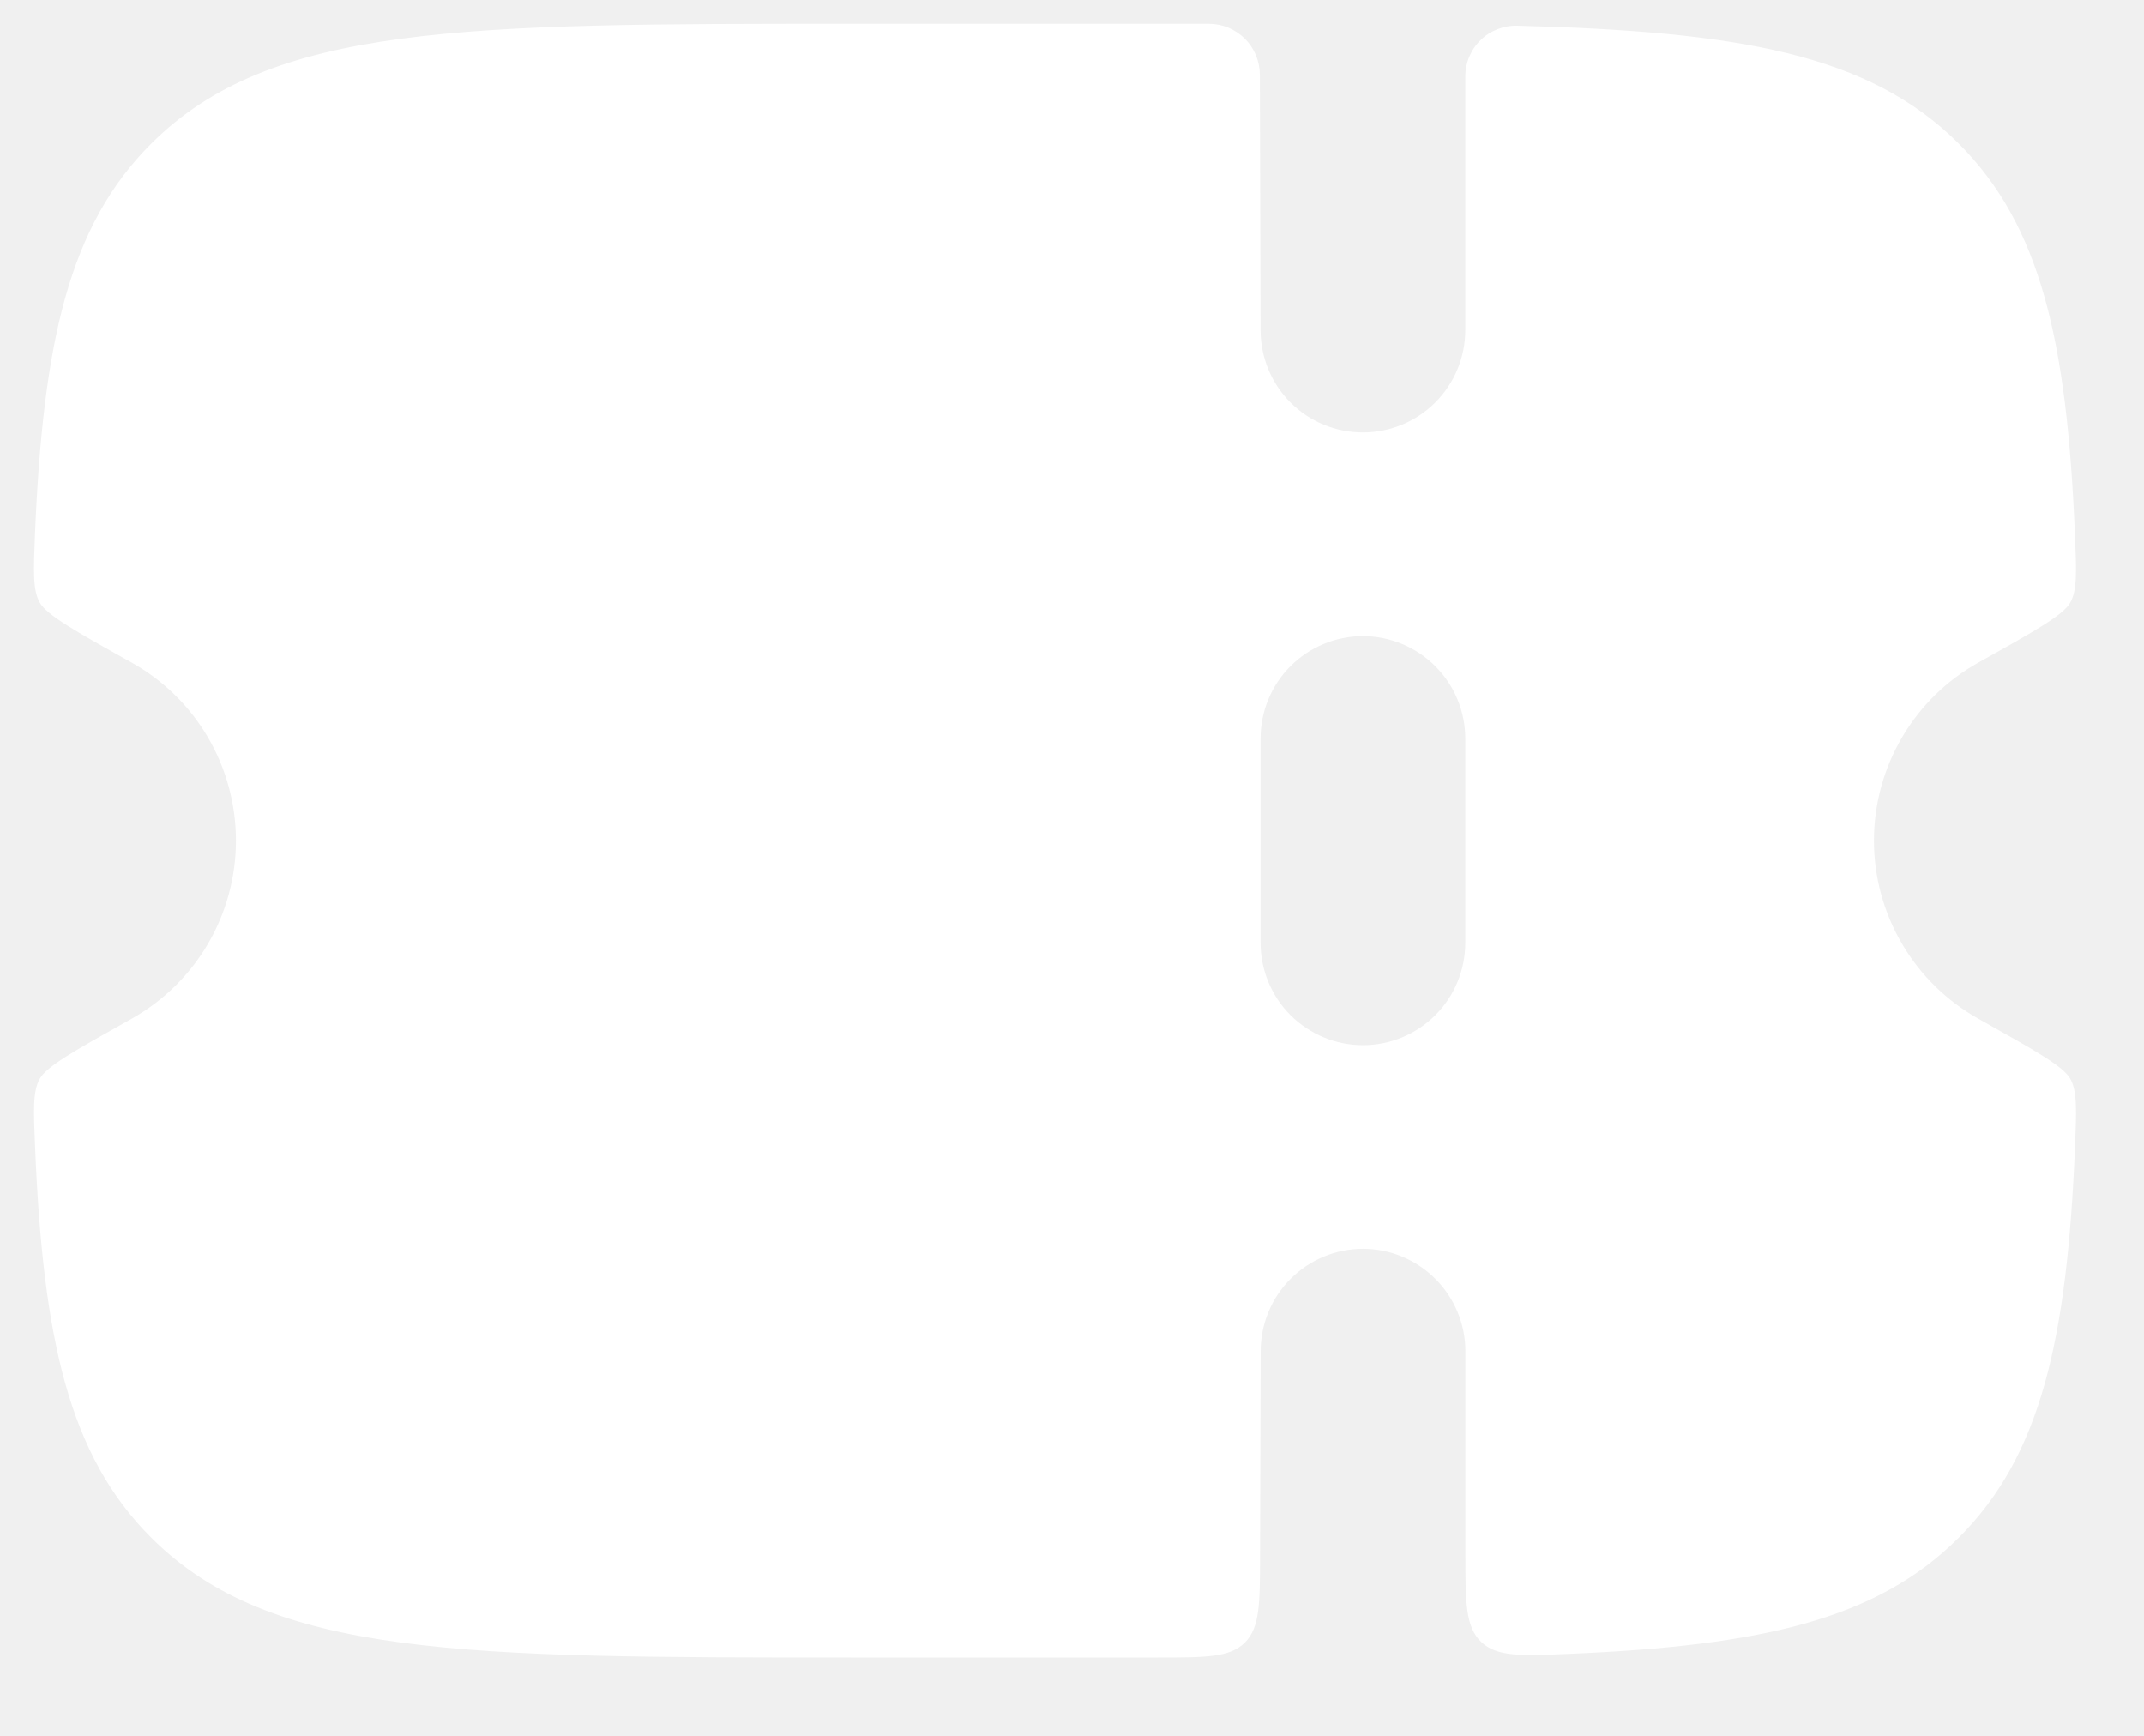
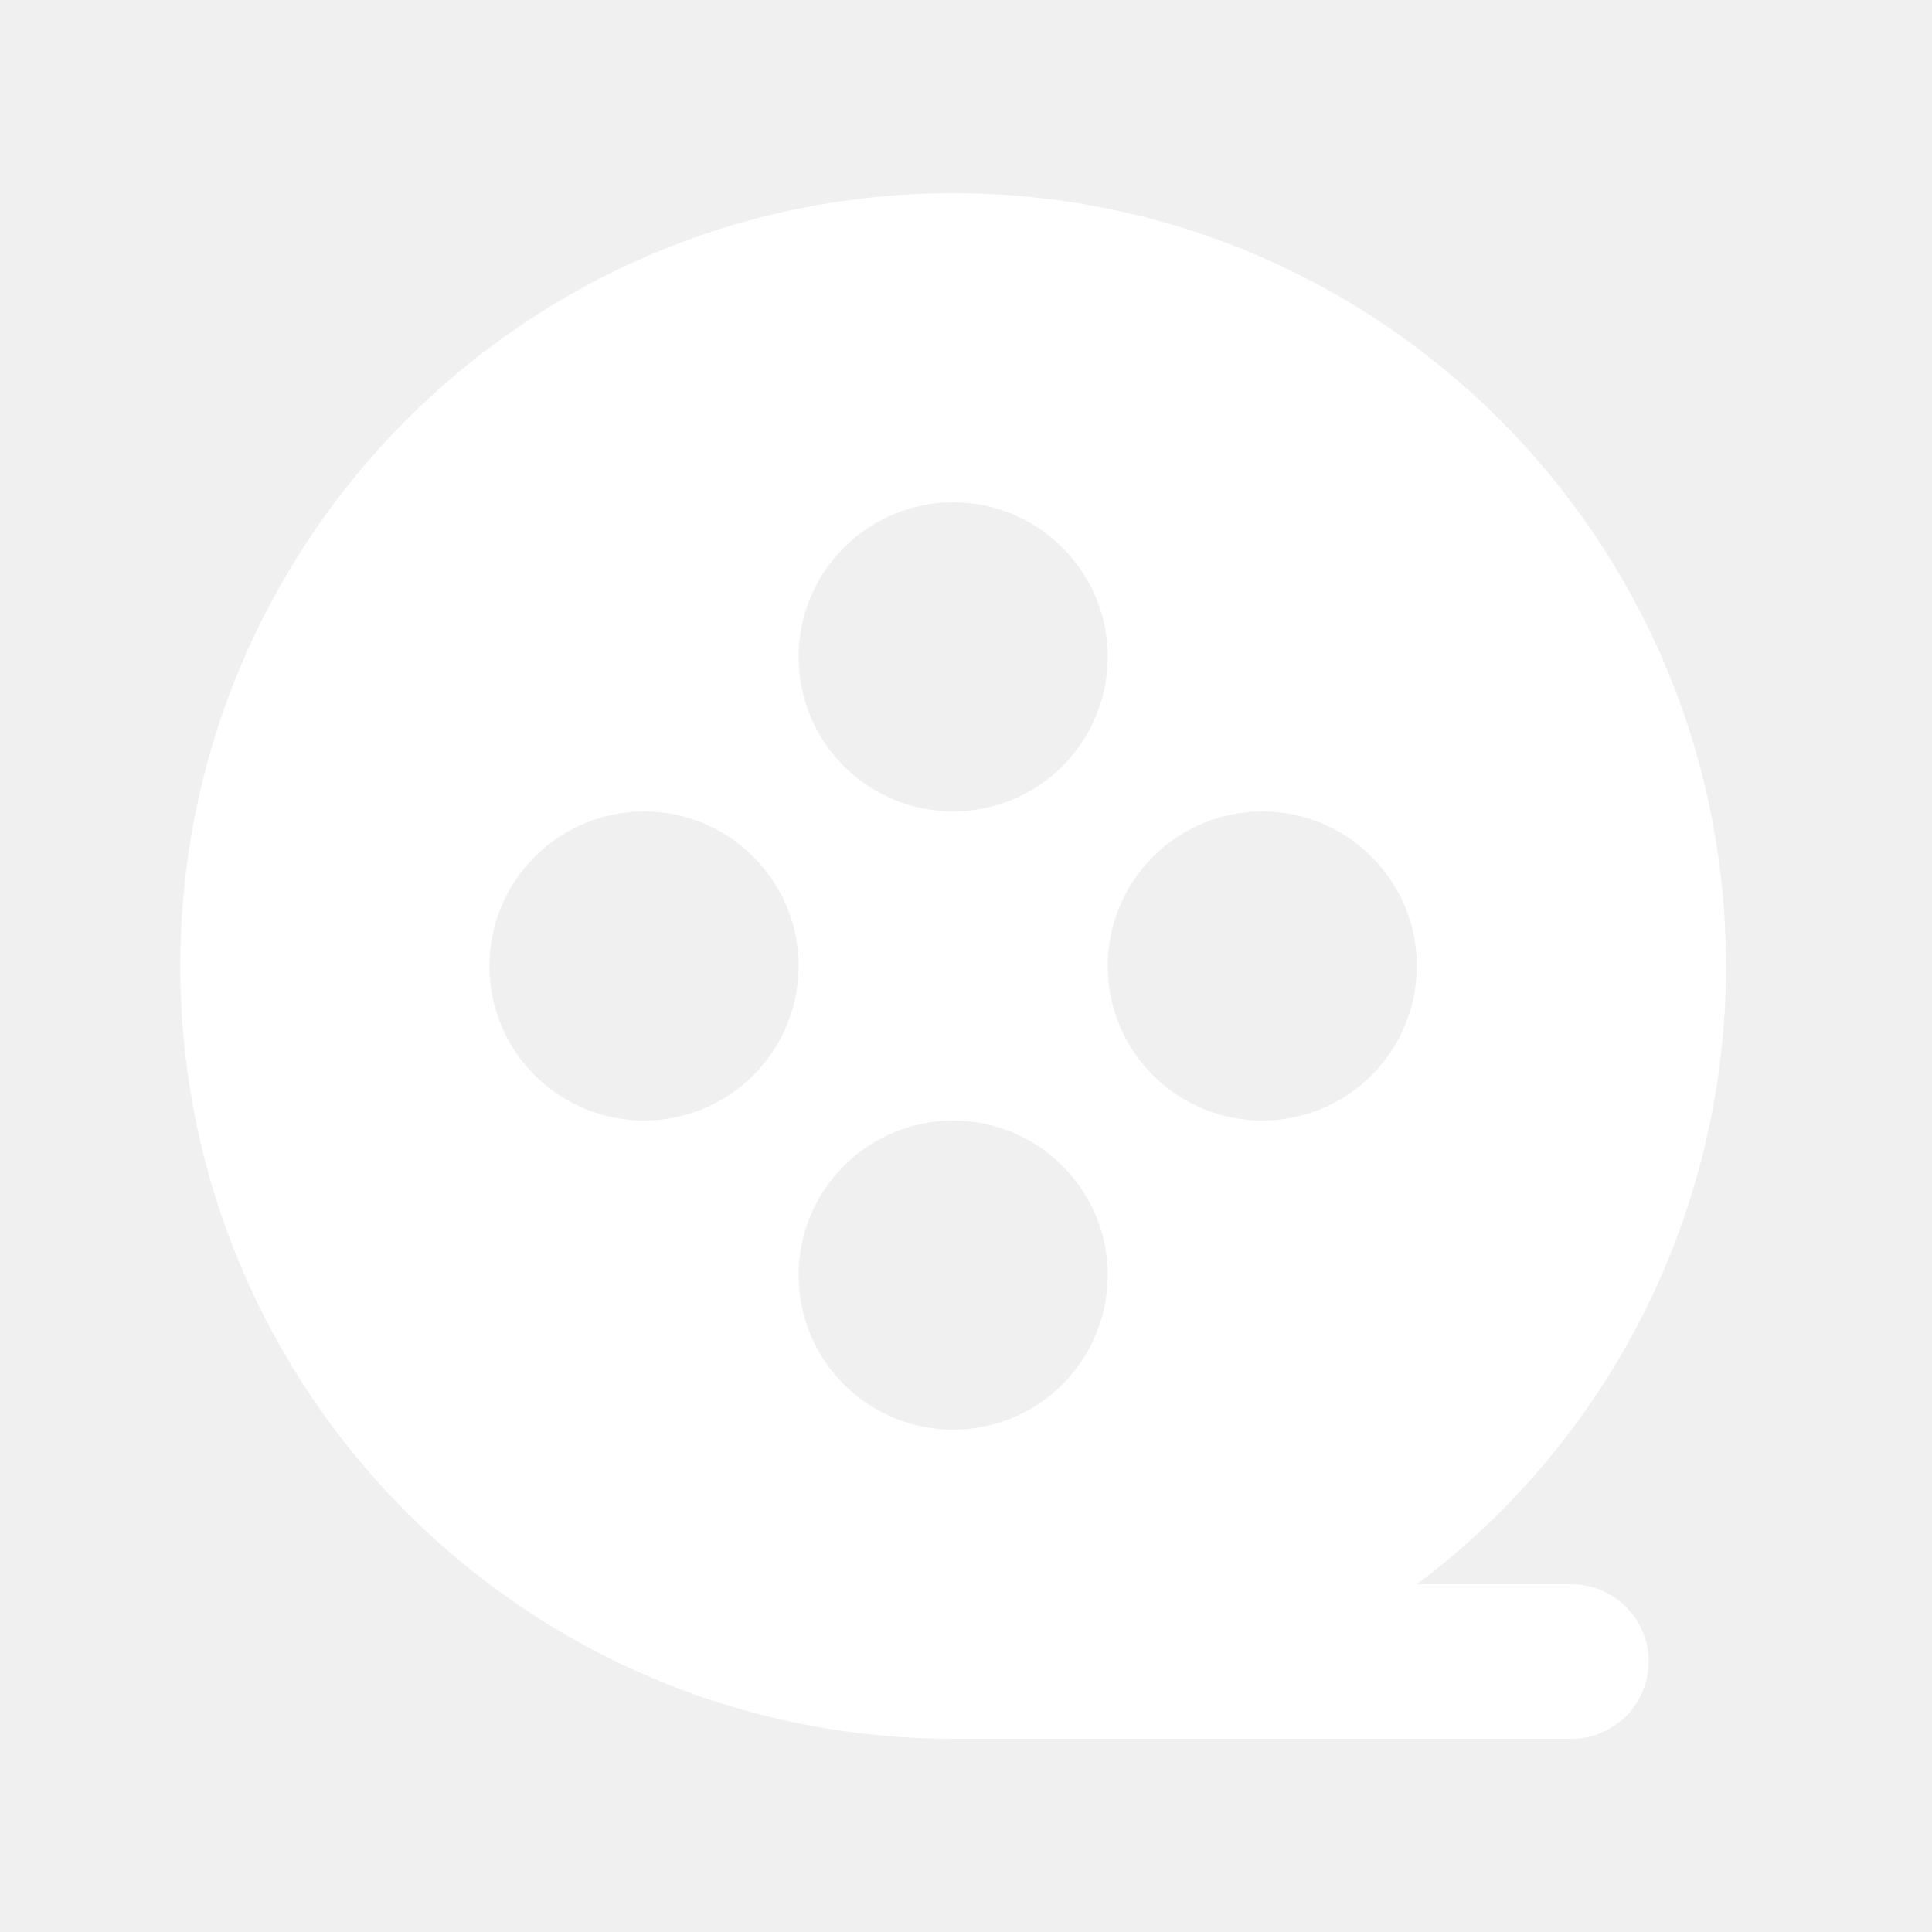
- <svg xmlns="http://www.w3.org/2000/svg" width="21" height="17" viewBox="0 0 21 17" fill="none">
-   <path fill-rule="evenodd" clip-rule="evenodd" d="M12.342 15.236L12.348 13.233C12.348 12.967 12.453 12.712 12.641 12.524C12.829 12.336 13.084 12.23 13.35 12.23C13.616 12.23 13.871 12.336 14.059 12.524C14.247 12.712 14.353 12.967 14.353 13.233V15.21C14.353 15.691 14.353 15.932 14.507 16.08C14.662 16.227 14.897 16.217 15.37 16.197C17.233 16.118 18.378 15.867 19.184 15.061C19.994 14.255 20.245 13.11 20.324 11.244C20.339 10.874 20.347 10.688 20.278 10.565C20.208 10.442 19.933 10.288 19.381 9.979C19.07 9.805 18.811 9.552 18.631 9.245C18.45 8.938 18.355 8.589 18.355 8.233C18.355 7.877 18.45 7.527 18.631 7.22C18.811 6.913 19.07 6.66 19.381 6.487C19.933 6.179 20.209 6.024 20.278 5.901C20.347 5.778 20.339 5.593 20.323 5.222C20.245 3.356 19.993 2.212 19.184 1.405C18.307 0.529 17.029 0.308 14.862 0.252C14.795 0.25 14.729 0.262 14.668 0.286C14.606 0.31 14.549 0.346 14.502 0.393C14.454 0.439 14.417 0.494 14.391 0.556C14.365 0.617 14.352 0.682 14.352 0.749V3.233C14.352 3.499 14.246 3.754 14.058 3.942C13.87 4.13 13.615 4.235 13.349 4.235C13.083 4.235 12.828 4.13 12.64 3.942C12.452 3.754 12.347 3.499 12.347 3.233L12.34 0.732C12.339 0.599 12.287 0.472 12.193 0.379C12.099 0.285 11.972 0.233 11.84 0.233H8.328C4.548 0.233 2.658 0.233 1.483 1.405C0.673 2.211 0.422 3.356 0.343 5.222C0.328 5.592 0.32 5.778 0.389 5.901C0.459 6.024 0.734 6.179 1.286 6.487C1.597 6.66 1.856 6.913 2.036 7.22C2.216 7.527 2.311 7.877 2.311 8.233C2.311 8.589 2.216 8.938 2.036 9.245C1.856 9.552 1.597 9.805 1.286 9.979C0.734 10.288 0.458 10.442 0.389 10.565C0.32 10.688 0.328 10.873 0.344 11.243C0.422 13.11 0.674 14.255 1.483 15.061C2.658 16.233 4.548 16.233 8.329 16.233H11.339C11.811 16.233 12.046 16.233 12.193 16.087C12.34 15.941 12.341 15.707 12.342 15.236ZM14.352 9.233V7.233C14.352 6.967 14.246 6.712 14.058 6.524C13.87 6.336 13.615 6.23 13.349 6.23C13.083 6.23 12.828 6.336 12.64 6.524C12.452 6.712 12.347 6.967 12.347 7.233V9.233C12.347 9.499 12.452 9.754 12.64 9.942C12.829 10.13 13.084 10.236 13.35 10.236C13.616 10.236 13.871 10.13 14.059 9.942C14.247 9.754 14.352 9.499 14.352 9.233Z" fill="white" />
+ <svg xmlns="http://www.w3.org/2000/svg" width="25" height="25" viewBox="0 0 25 25" fill="none">
+   <g clip-path="url(#clip0_302_616)">
+     <path d="M12.334 2.5C17.857 2.5 22.334 6.977 22.334 12.5C22.335 14.053 21.974 15.584 21.28 16.973C20.586 18.361 19.577 19.569 18.334 20.5H20.334C20.599 20.5 20.853 20.605 21.041 20.793C21.228 20.98 21.334 21.235 21.334 21.5C21.334 21.765 21.228 22.02 21.041 22.207C20.853 22.395 20.599 22.5 20.334 22.5H12.334C6.811 22.5 2.333 18.023 2.333 12.5C2.333 6.977 6.811 2.5 12.334 2.5ZM12.334 14.5C11.803 14.5 11.294 14.711 10.919 15.086C10.544 15.461 10.334 15.97 10.334 16.5C10.334 17.03 10.544 17.539 10.919 17.914C11.294 18.289 11.803 18.5 12.334 18.5C12.864 18.5 13.373 18.289 13.748 17.914C14.123 17.539 14.334 17.03 14.334 16.5C14.334 15.97 14.123 15.461 13.748 15.086C13.373 14.711 12.864 14.5 12.334 14.5ZM8.334 10.5C7.803 10.5 7.294 10.711 6.919 11.086C6.544 11.461 6.333 11.97 6.333 12.5C6.333 13.03 6.544 13.539 6.919 13.914C7.294 14.289 7.803 14.5 8.334 14.5C8.864 14.5 9.373 14.289 9.748 13.914C10.123 13.539 10.334 13.03 10.334 12.5C10.334 11.97 10.123 11.461 9.748 11.086C9.373 10.711 8.864 10.5 8.334 10.5ZM16.334 10.5C15.803 10.5 15.294 10.711 14.919 11.086C14.544 11.461 14.334 11.97 14.334 12.5C14.334 13.03 14.544 13.539 14.919 13.914C15.294 14.289 15.803 14.5 16.334 14.5C16.864 14.5 17.373 14.289 17.748 13.914C18.123 13.539 18.334 13.03 18.334 12.5C18.334 11.97 18.123 11.461 17.748 11.086C17.373 10.711 16.864 10.5 16.334 10.5ZM12.334 6.5C11.803 6.5 11.294 6.711 10.919 7.086C10.544 7.461 10.334 7.97 10.334 8.5C10.334 9.03 10.544 9.539 10.919 9.914C11.294 10.289 11.803 10.5 12.334 10.5C12.864 10.5 13.373 10.289 13.748 9.914C14.123 9.539 14.334 9.03 14.334 8.5C14.334 7.97 14.123 7.461 13.748 7.086C13.373 6.711 12.864 6.5 12.334 6.5Z" fill="white" />
+   </g>
+   <defs>
+     <clipPath id="clip0_302_616">
+       <rect width="24" height="24" fill="white" transform="translate(0.333496 0.5)" />
+     </clipPath>
+   </defs>
</svg>
